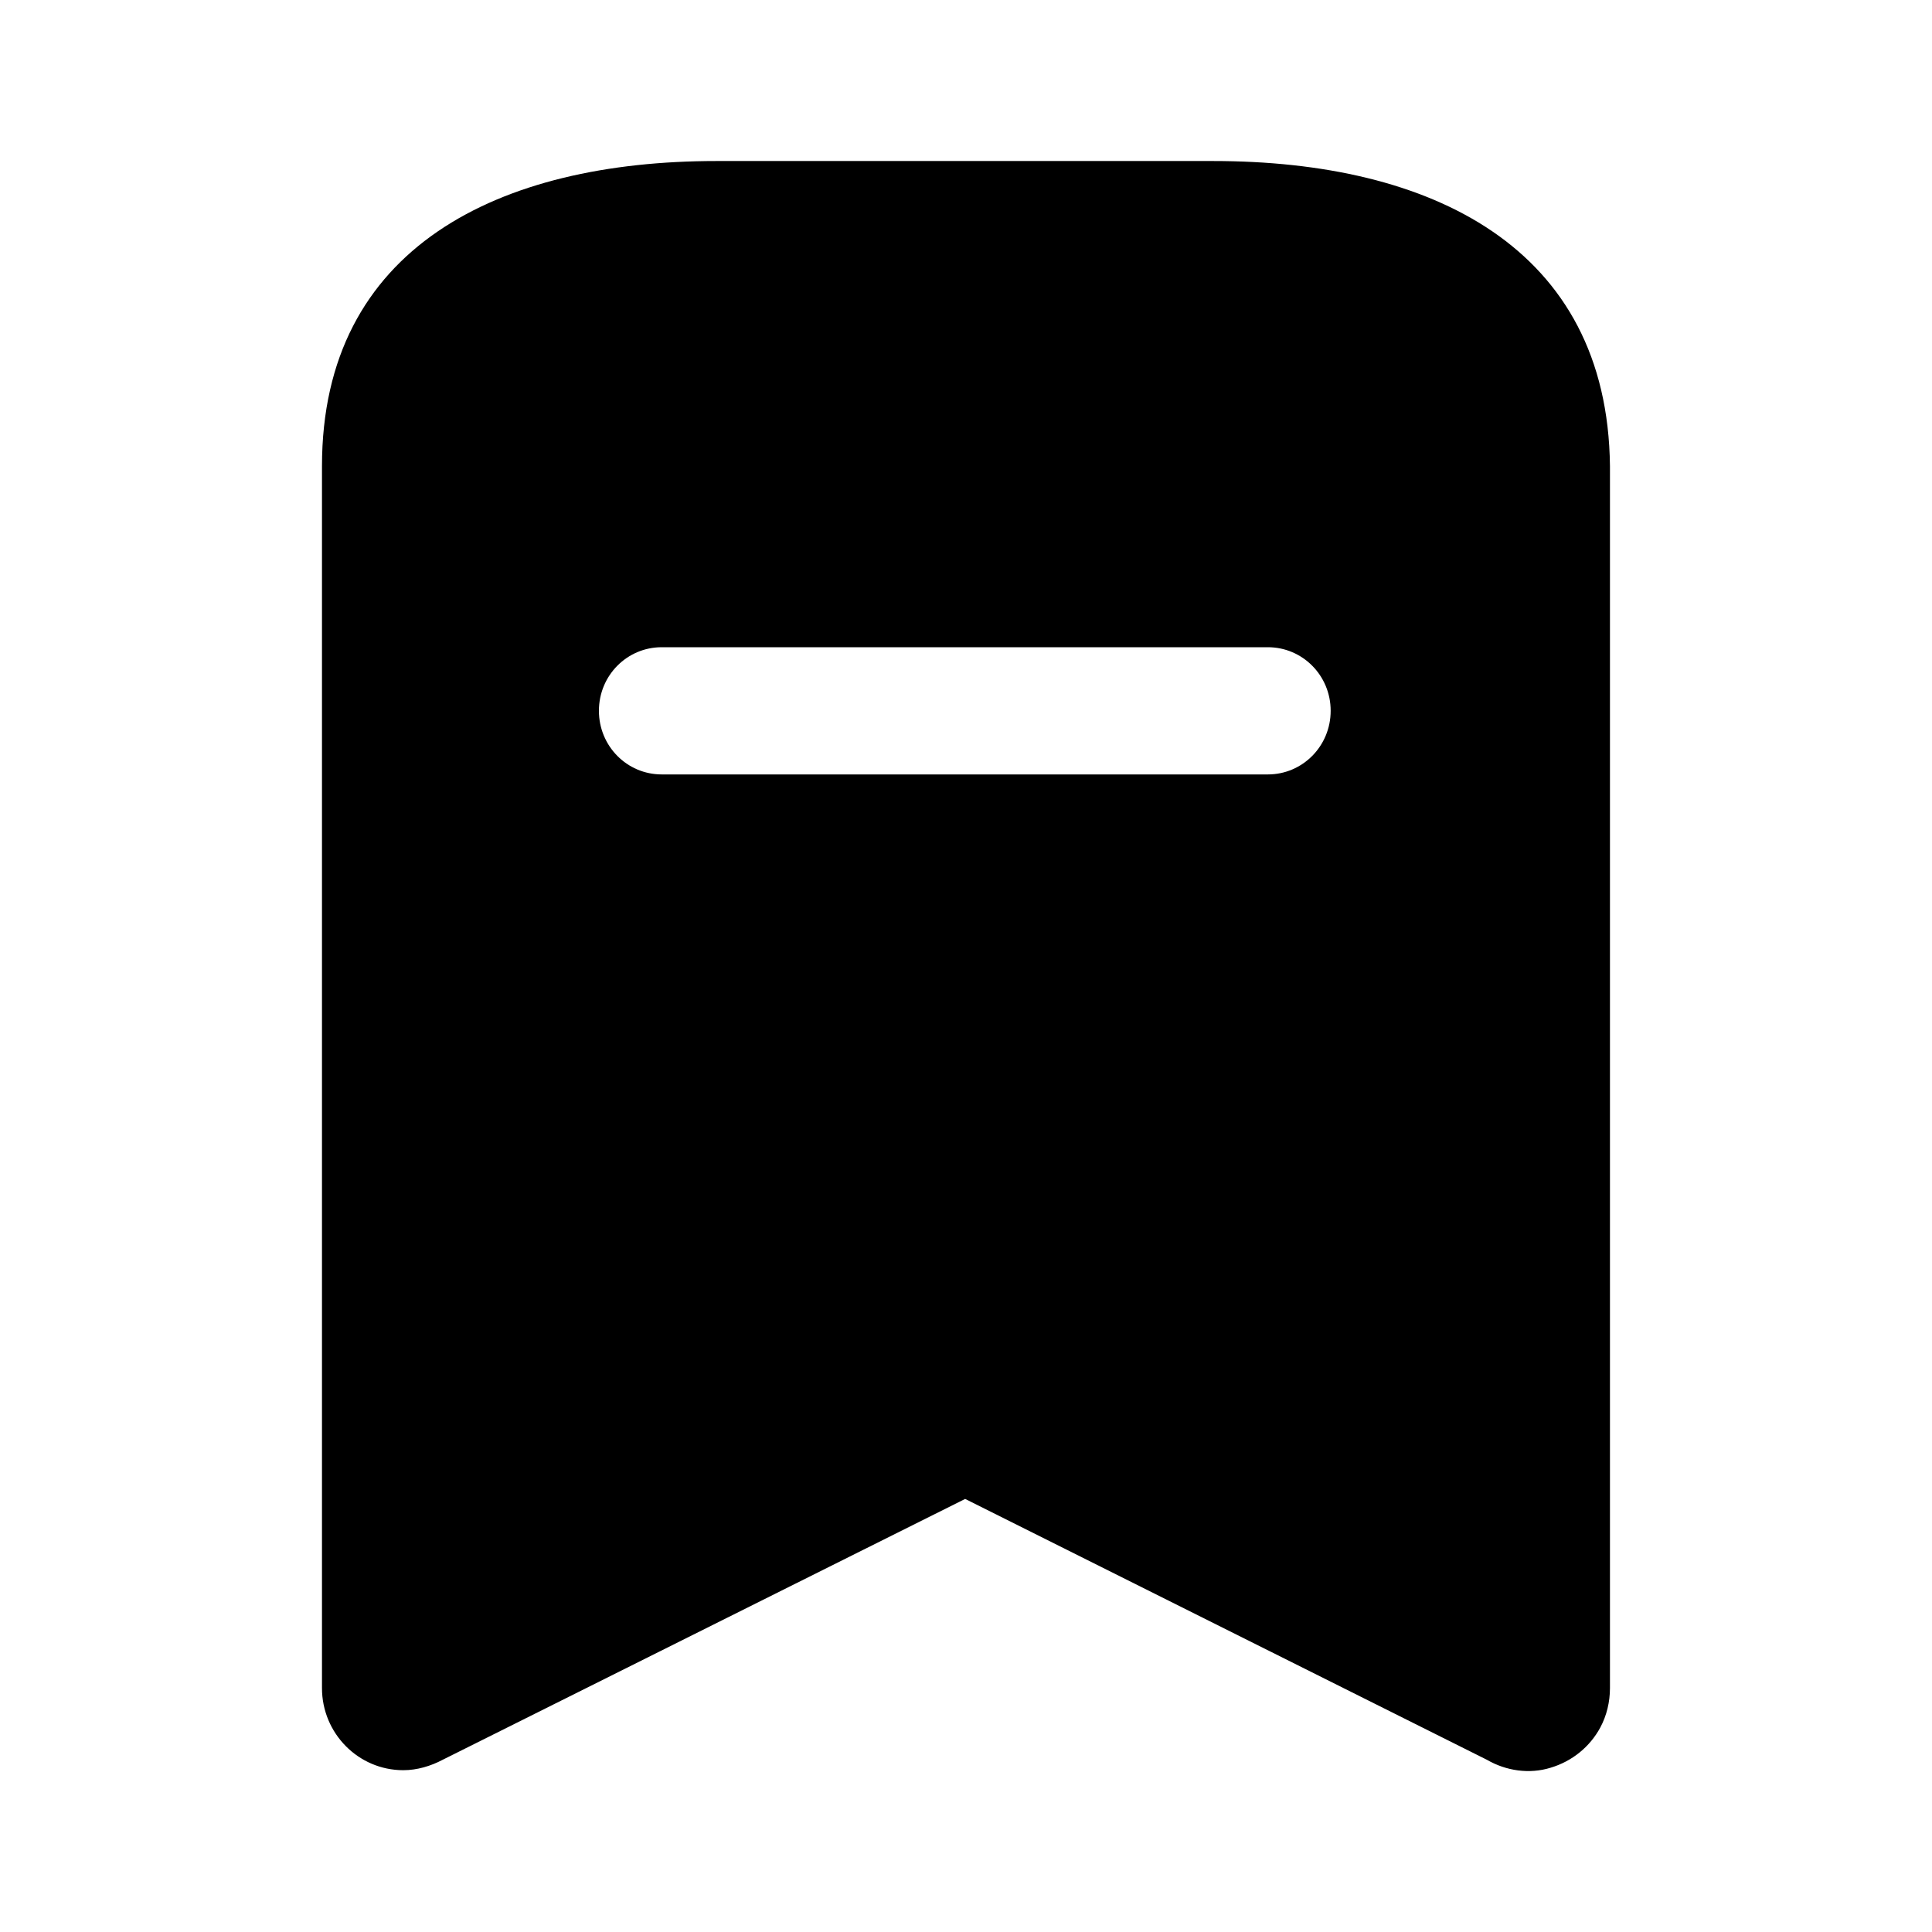
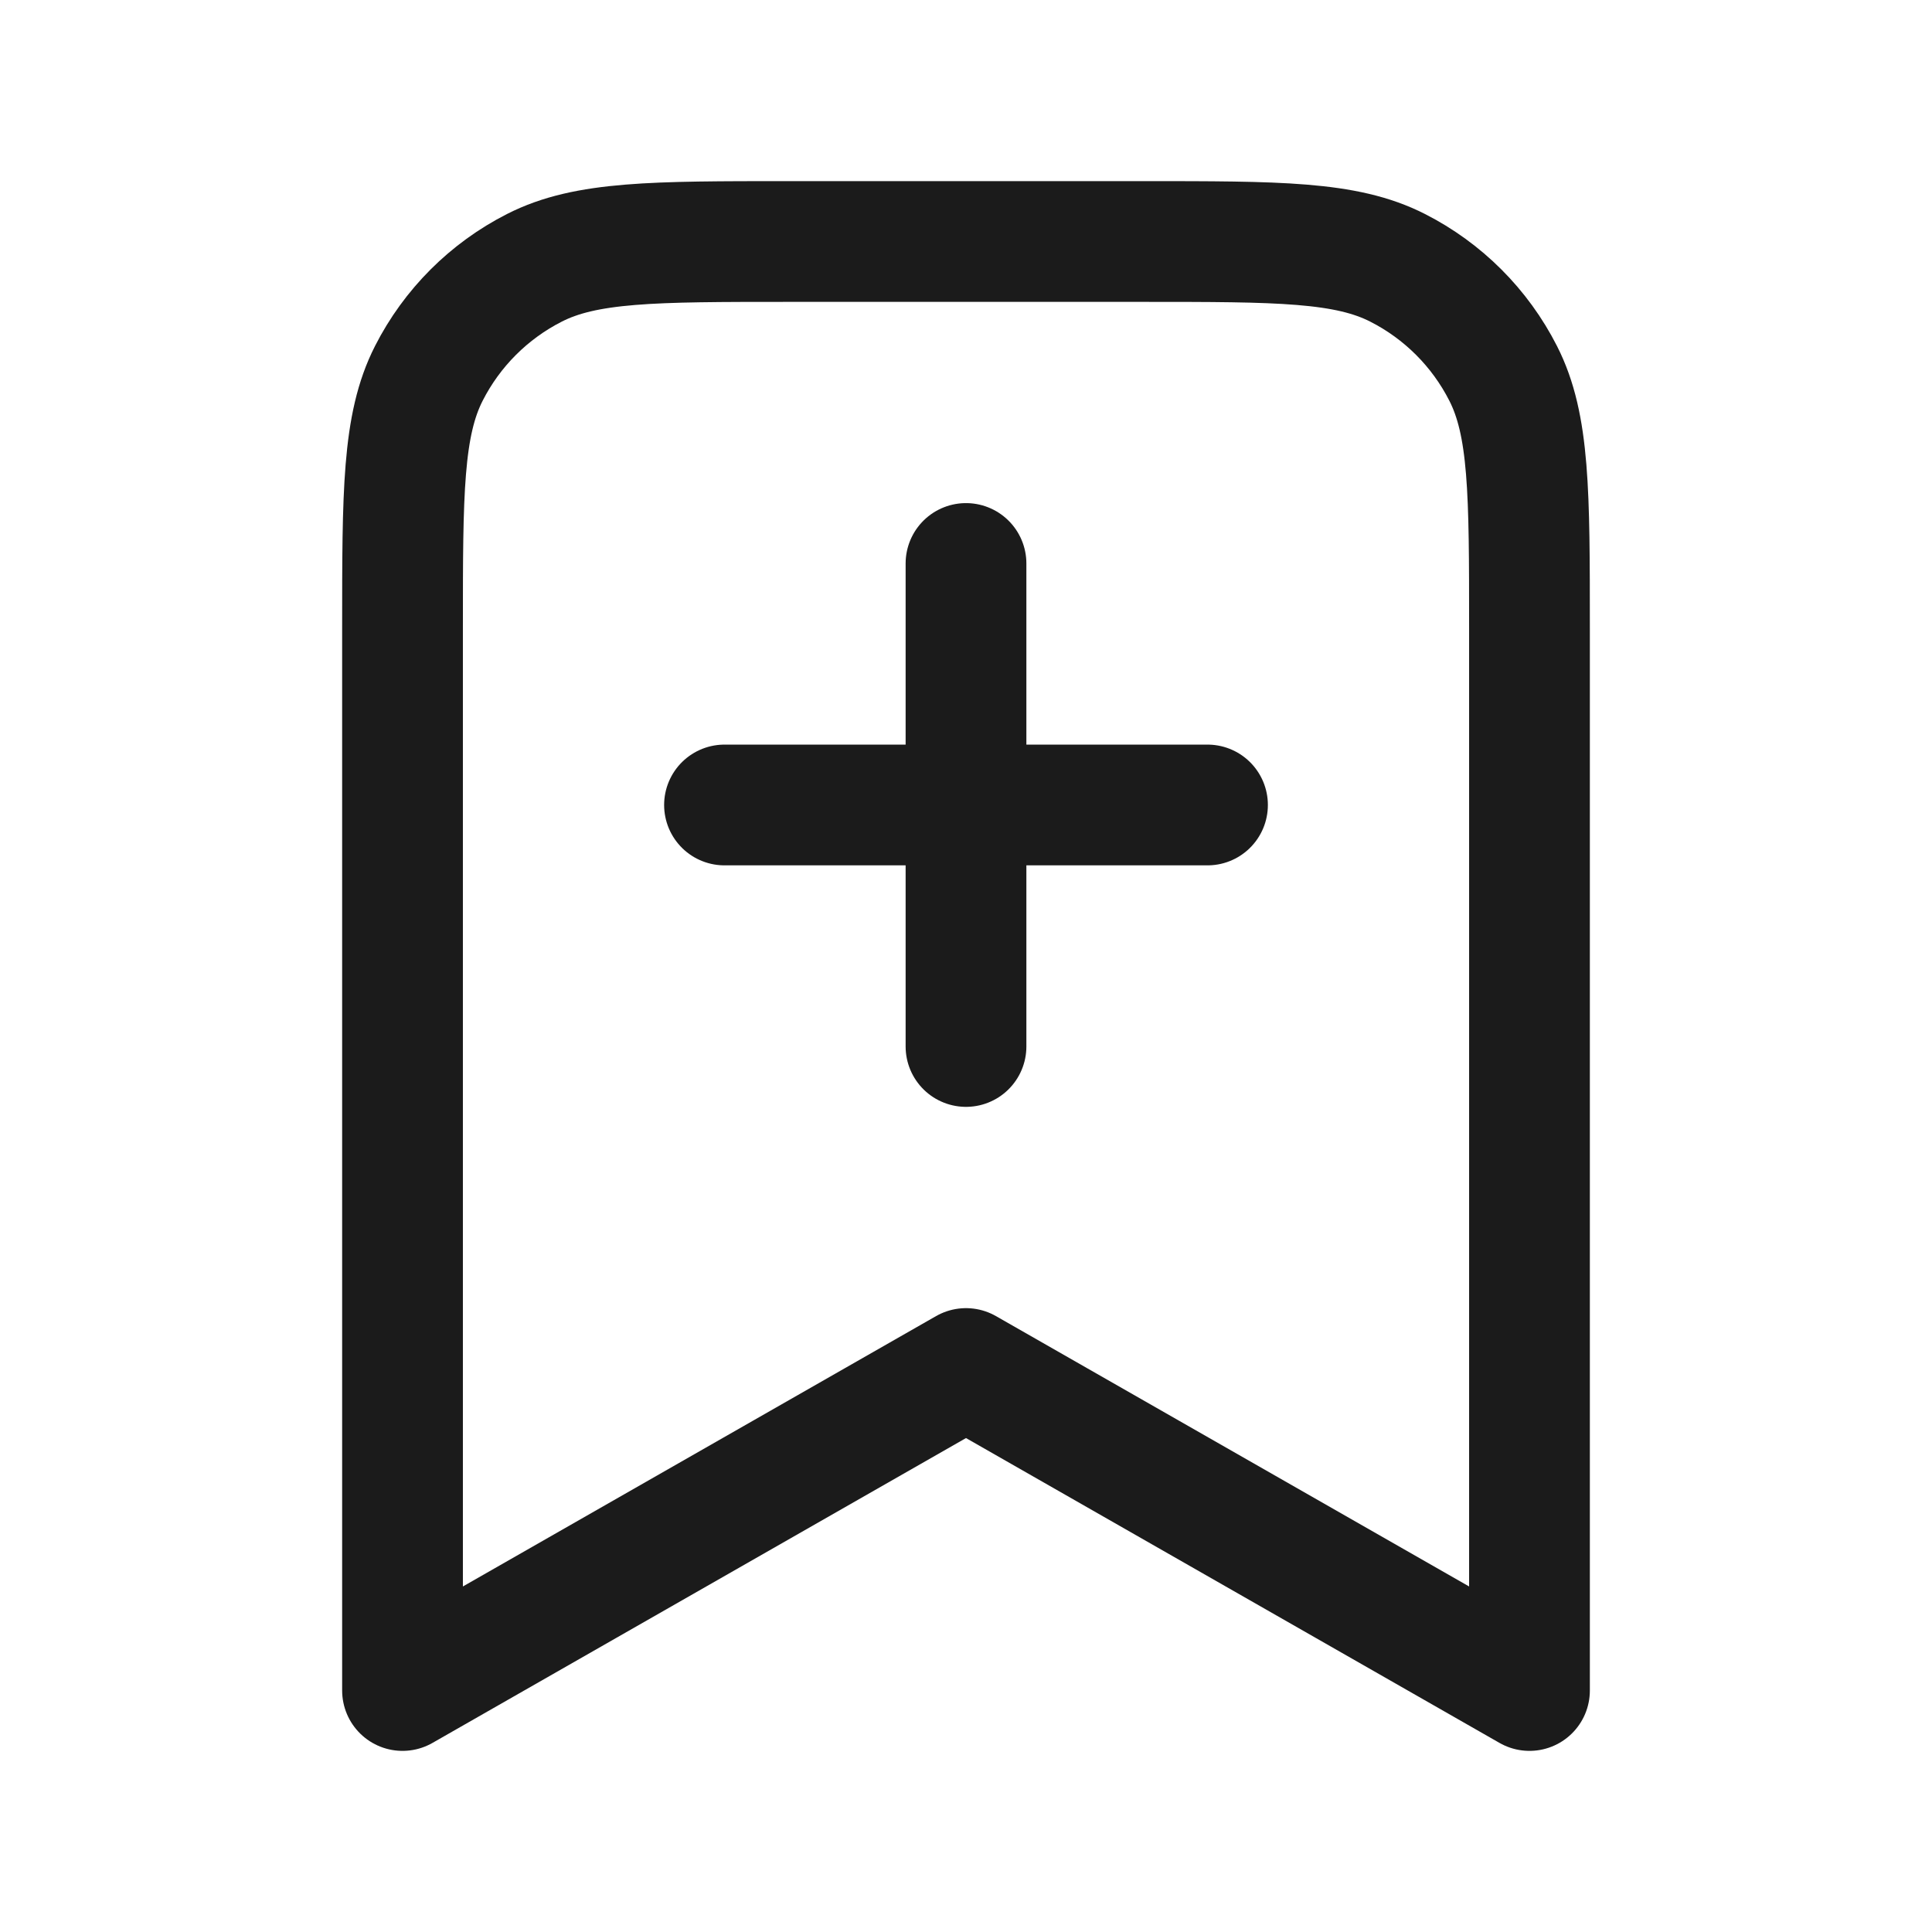
<svg xmlns="http://www.w3.org/2000/svg" width="32" height="32" viewBox="0 0 32 32" fill="none">
-   <path d="M20.093 2.667C23.706 2.667 26.627 4.093 26.666 7.72V27.96C26.666 28.187 26.613 28.413 26.506 28.613C26.333 28.933 26.04 29.173 25.68 29.28C25.333 29.387 24.947 29.333 24.627 29.147L15.986 24.827L7.333 29.147C7.135 29.252 6.907 29.32 6.68 29.32C5.933 29.32 5.333 28.707 5.333 27.96V7.72C5.333 4.093 8.267 2.667 11.867 2.667H20.093ZM21 10.72H10.96C10.386 10.72 9.92 11.187 9.92 11.773C9.92 12.359 10.386 12.827 10.96 12.827H21C21.573 12.827 22.04 12.359 22.04 11.773C22.04 11.187 21.573 10.72 21 10.72Z" fill="black" />
+   <path d="M16 17.333V9.333M12 13.333H20M25.333 28V10.4C25.333 8.16 25.333 7.04 24.897 6.184C24.514 5.431 23.902 4.819 23.149 4.436C22.294 4 21.174 4 18.933 4H13.067C10.826 4 9.706 4 8.851 4.436C8.098 4.819 7.486 5.431 7.103 6.184C6.667 7.04 6.667 8.16 6.667 10.4V28L16 22.667L25.333 28Z" stroke="#1B1B1B" stroke-width="2" stroke-linecap="round" stroke-linejoin="round" />
</svg>
